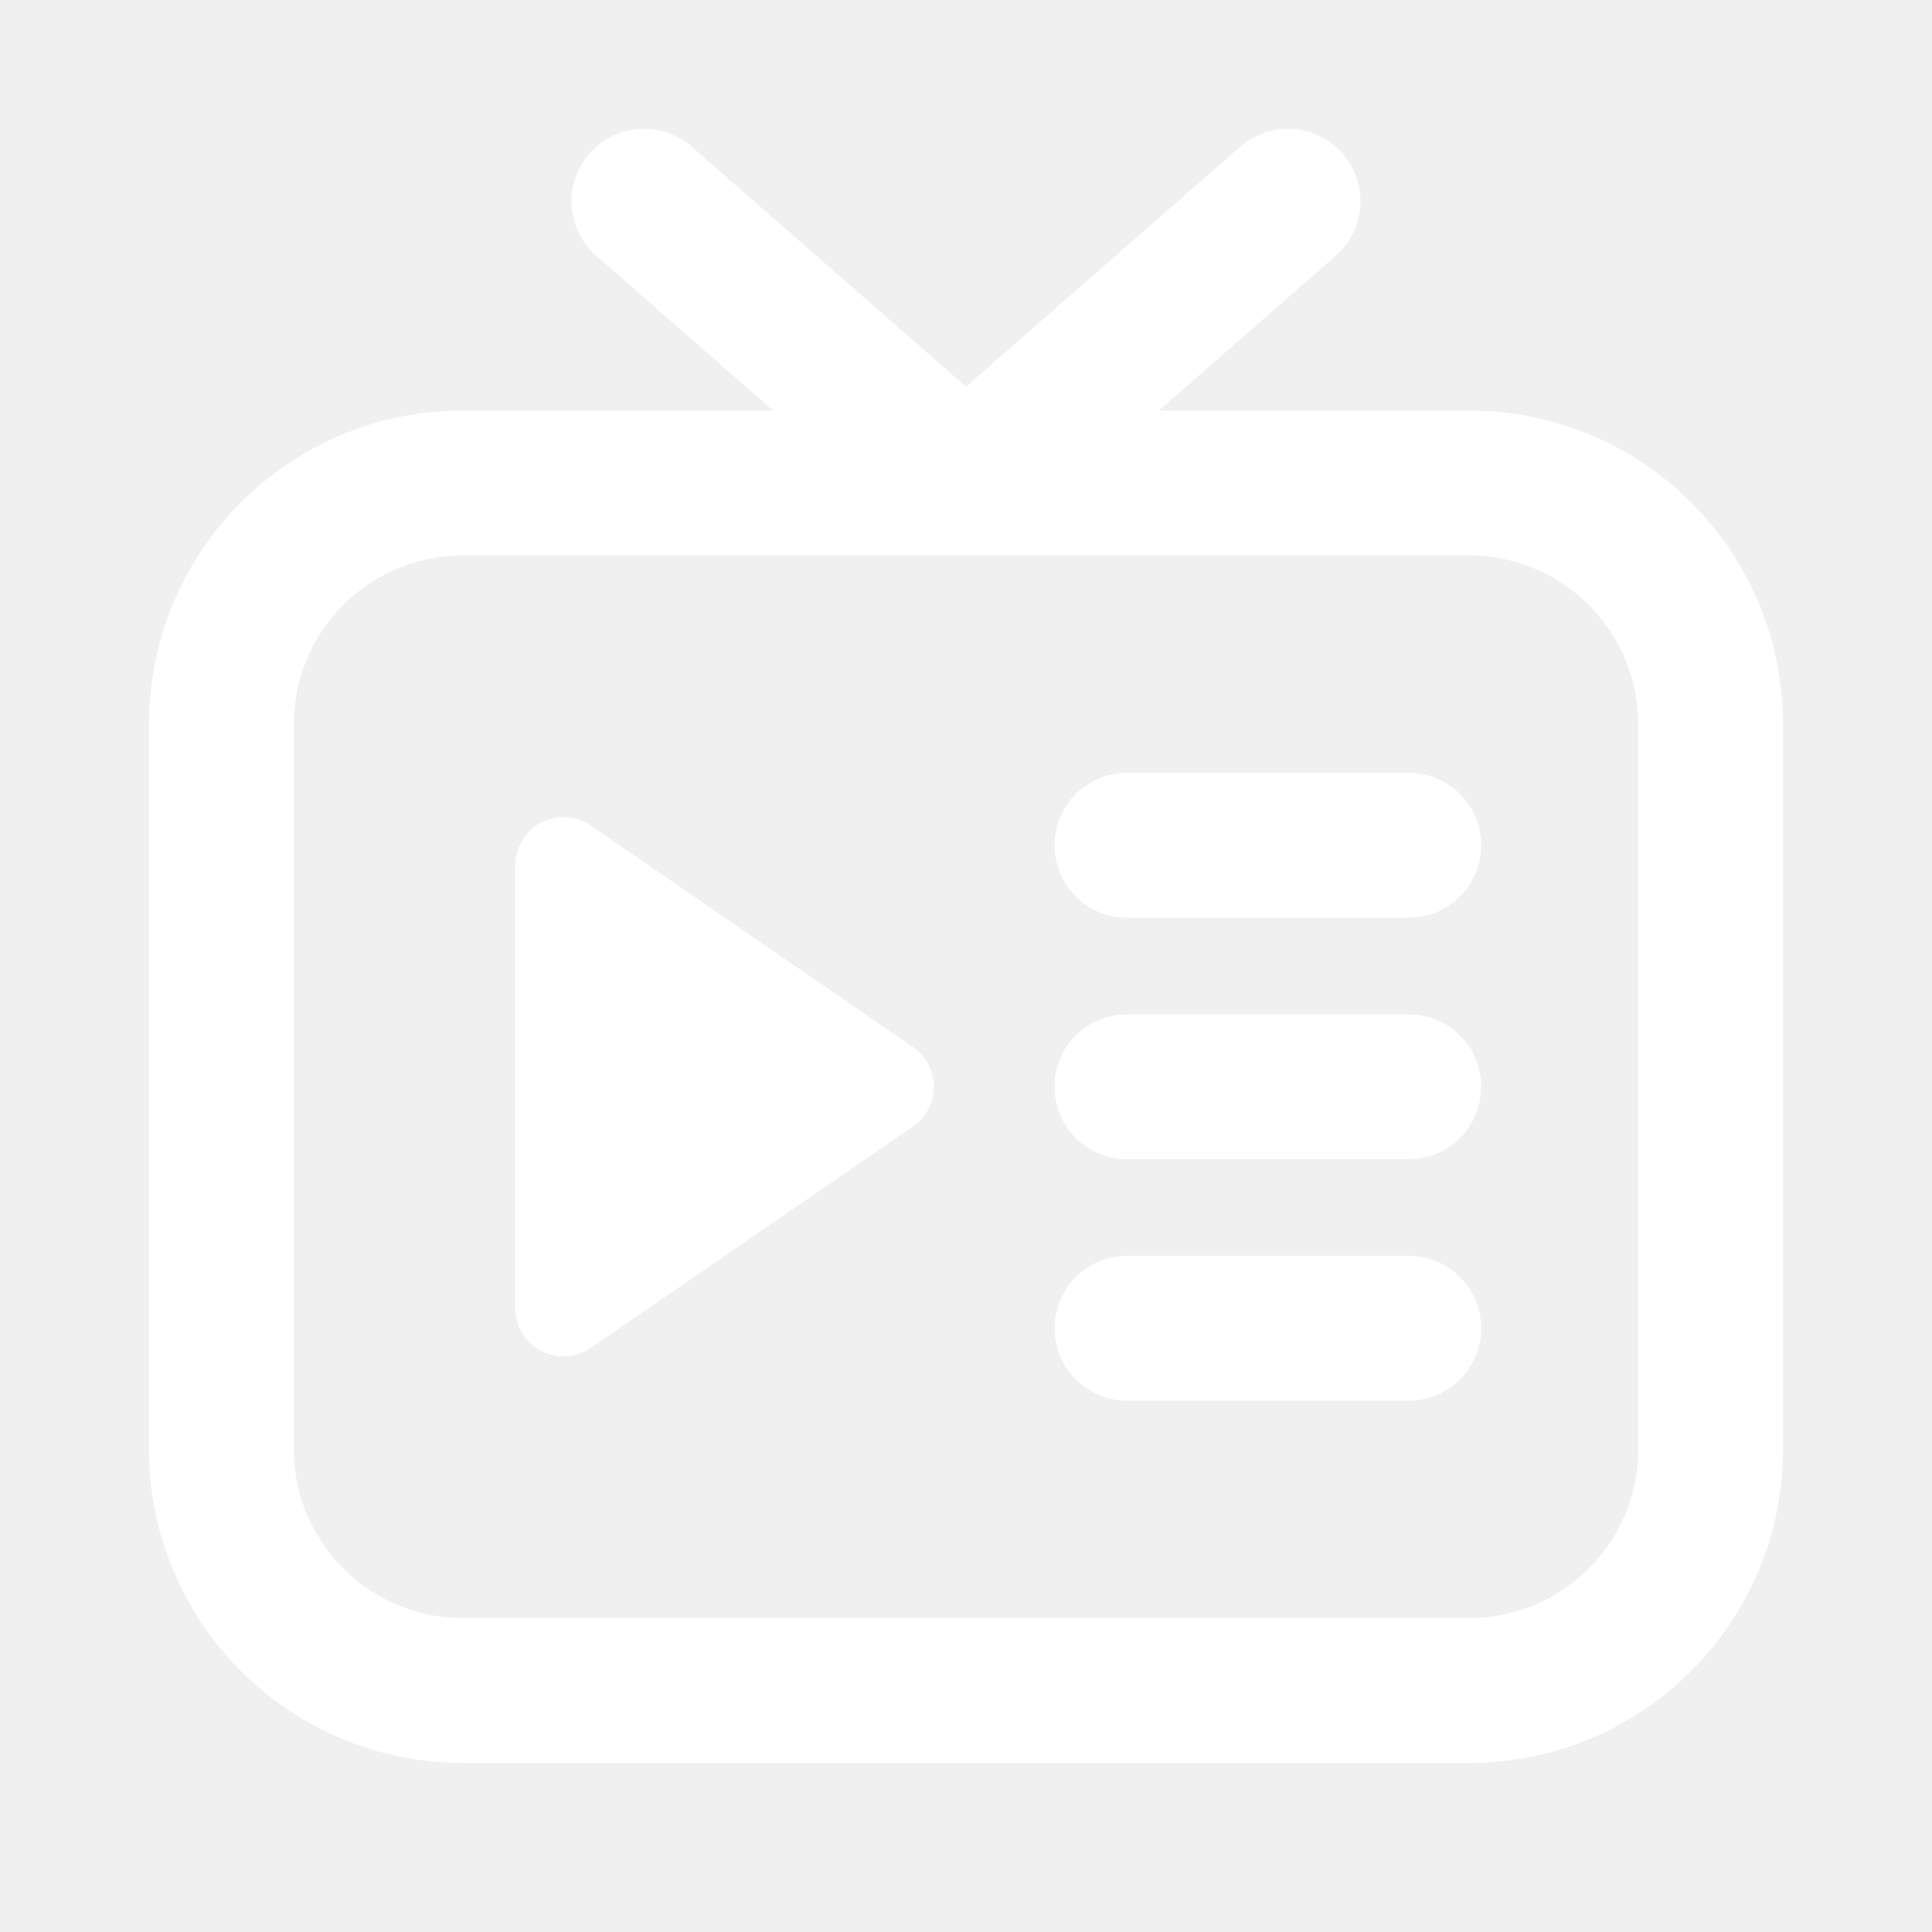
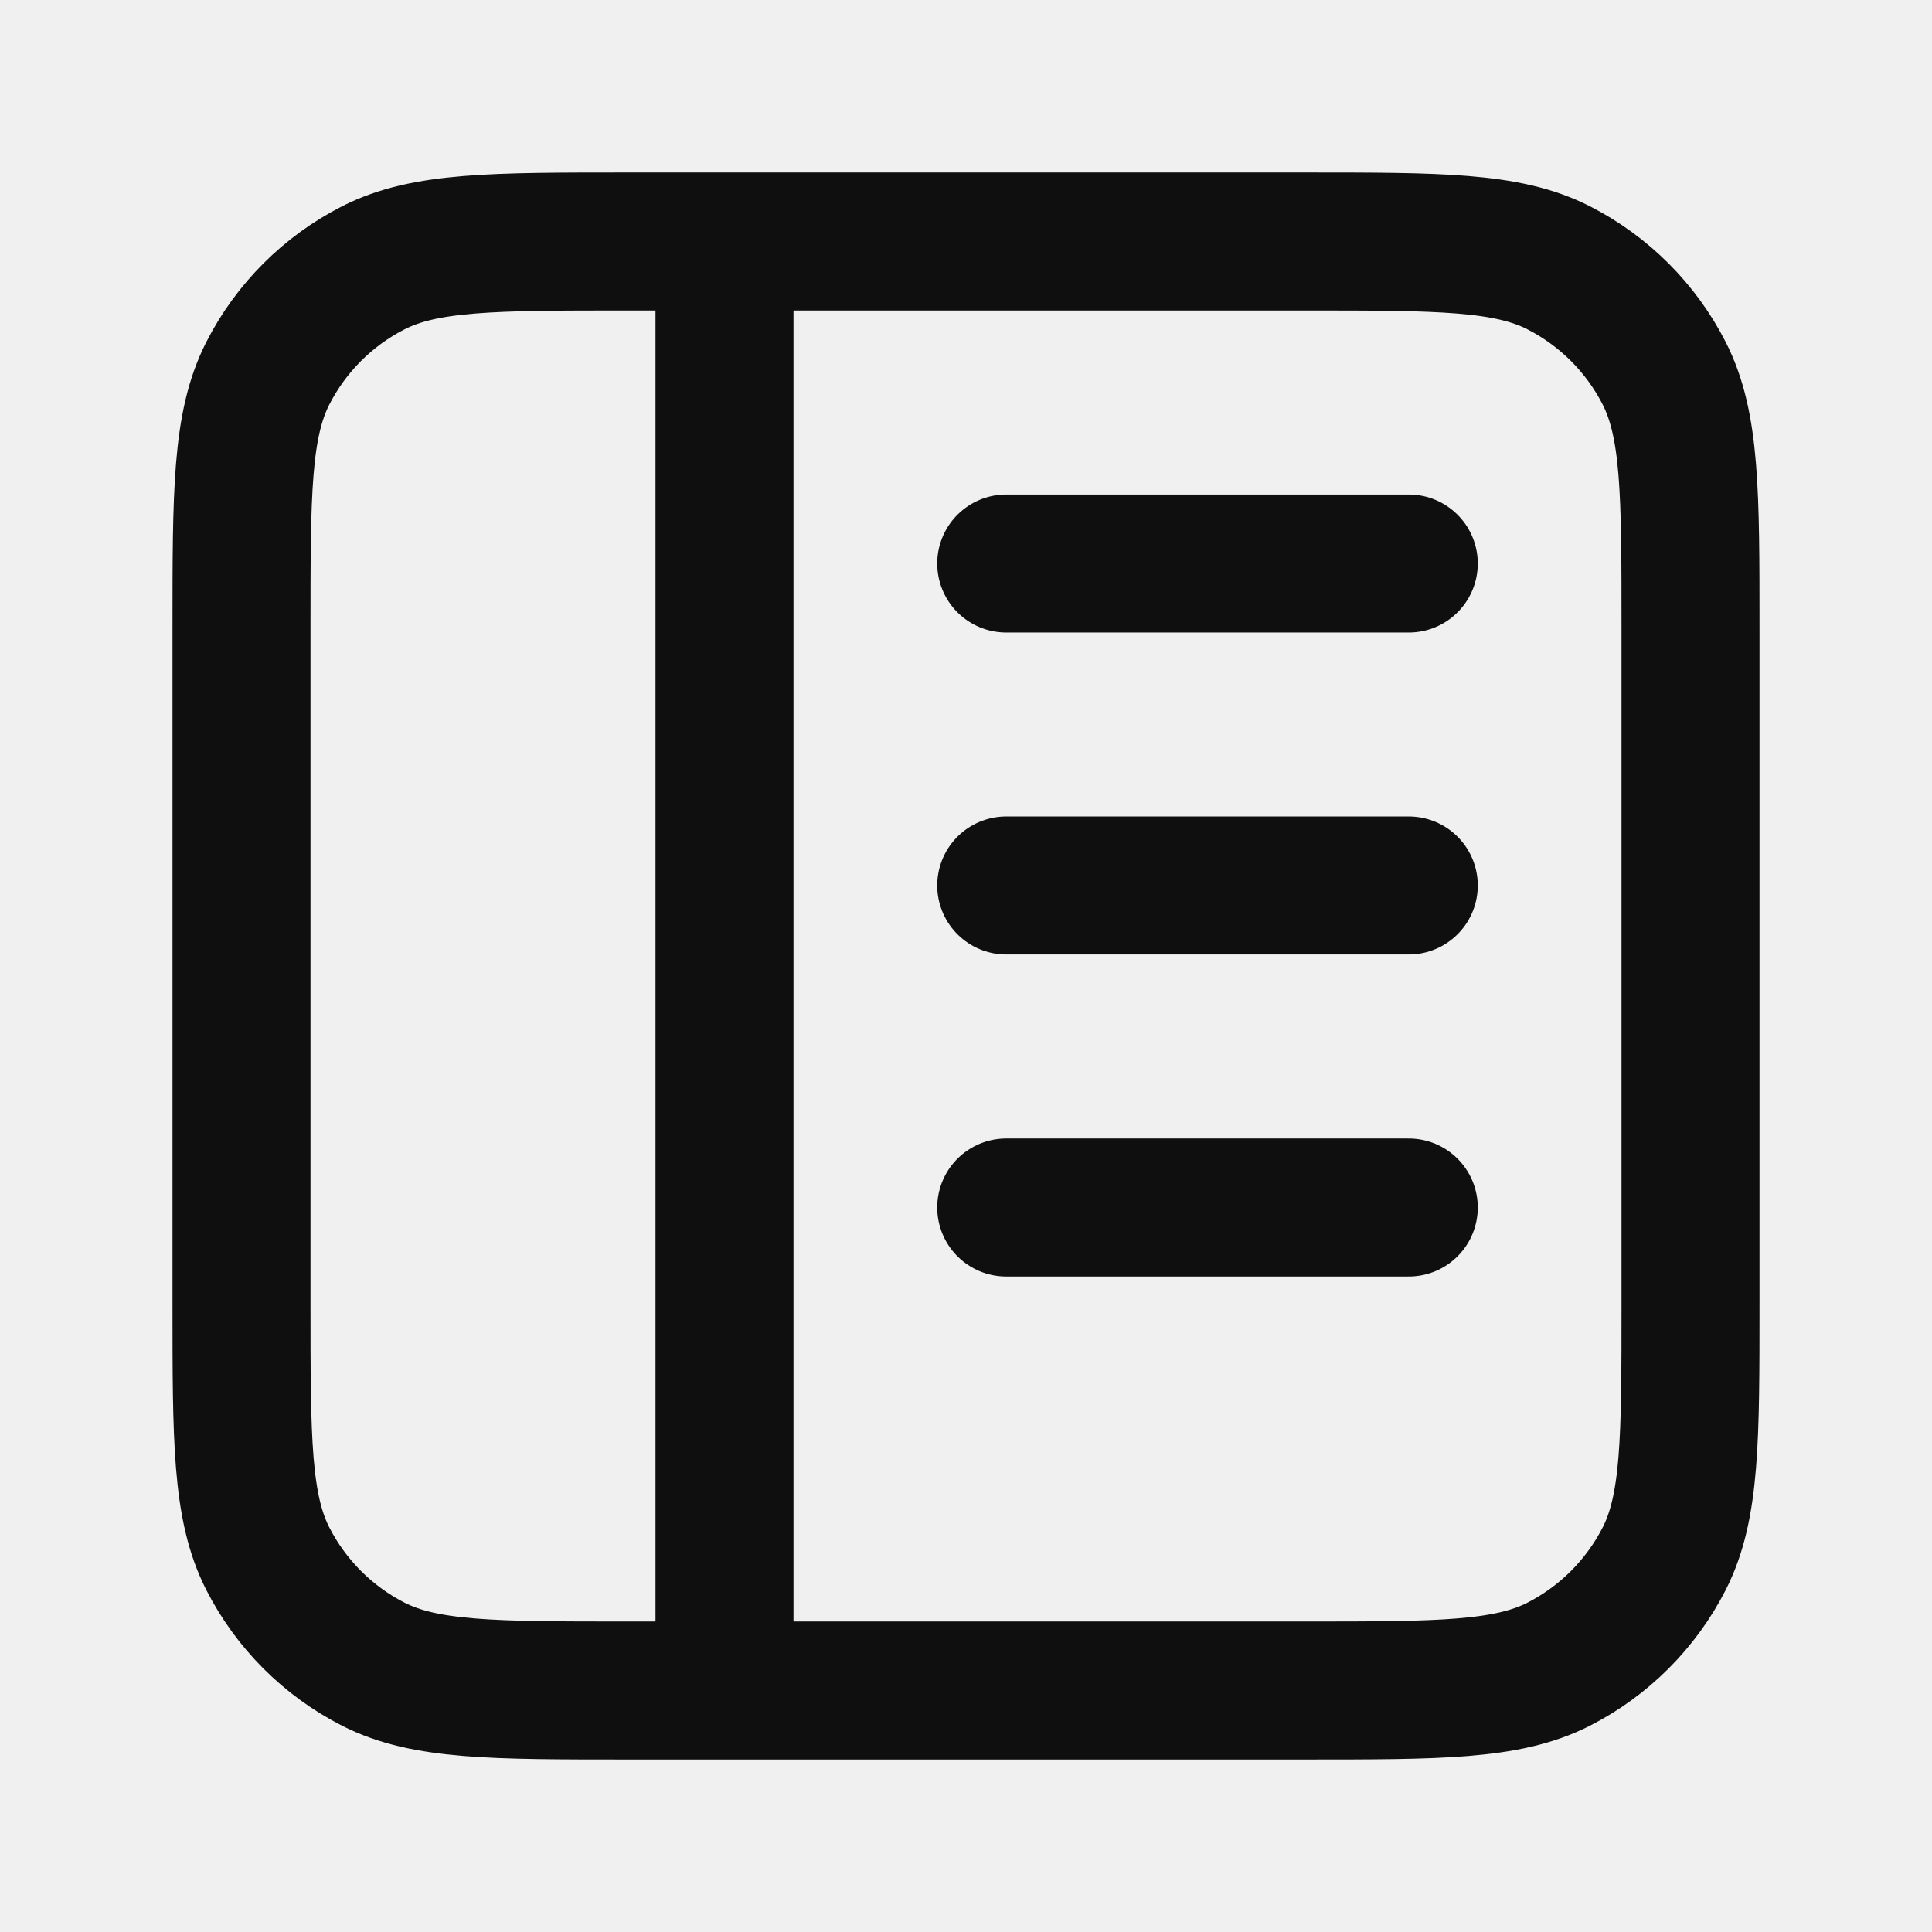
- <svg xmlns="http://www.w3.org/2000/svg" width="24" height="24" viewBox="0 0 24 24" fill="none">
-   <path d="M8 2.5L12 6L16 2.5" stroke="white" stroke-width="1.8" stroke-linecap="round" stroke-linejoin="round" />
-   <rect x="2.75" y="6" width="18.5" height="15" rx="3" stroke="white" stroke-width="1.8" />
-   <path d="M7 10.75L11 13.5L7 16.25V10.75Z" fill="white" stroke="white" stroke-width="1.2" stroke-linejoin="round" />
-   <path d="M14 10.5H17.5M14 13.5H17.5M14 16.5H17.5" stroke="white" stroke-width="1.8" stroke-linecap="round" />
+ <svg xmlns="http://www.w3.org/2000/svg" width="28" height="28" viewBox="0 0 28 28" fill="none">
+   <path d="M20.417 12.833H14.583M20.417 17.5H14.583M20.417 8.167H14.583M10.5 3.5L10.5 24.5M9.1 3.5H18.9C20.86 3.5 21.84 3.5 22.589 3.881C23.247 4.217 23.783 4.752 24.119 5.411C24.5 6.16 24.5 7.14 24.5 9.1V18.9C24.5 20.86 24.5 21.84 24.119 22.589C23.783 23.247 23.247 23.783 22.589 24.119C21.84 24.5 20.86 24.5 18.9 24.5H9.1C7.14 24.5 6.16 24.5 5.411 24.119C4.752 23.783 4.217 23.247 3.881 22.589C3.5 21.84 3.5 20.86 3.5 18.9V9.1C3.5 7.14 3.5 6.16 3.881 5.411C4.217 4.752 4.752 4.217 5.411 3.881C6.16 3.5 7.14 3.5 9.1 3.5Z" stroke-width="2" stroke-linecap="round" stroke-linejoin="round" stroke="#0F0F0F" />
</svg>
